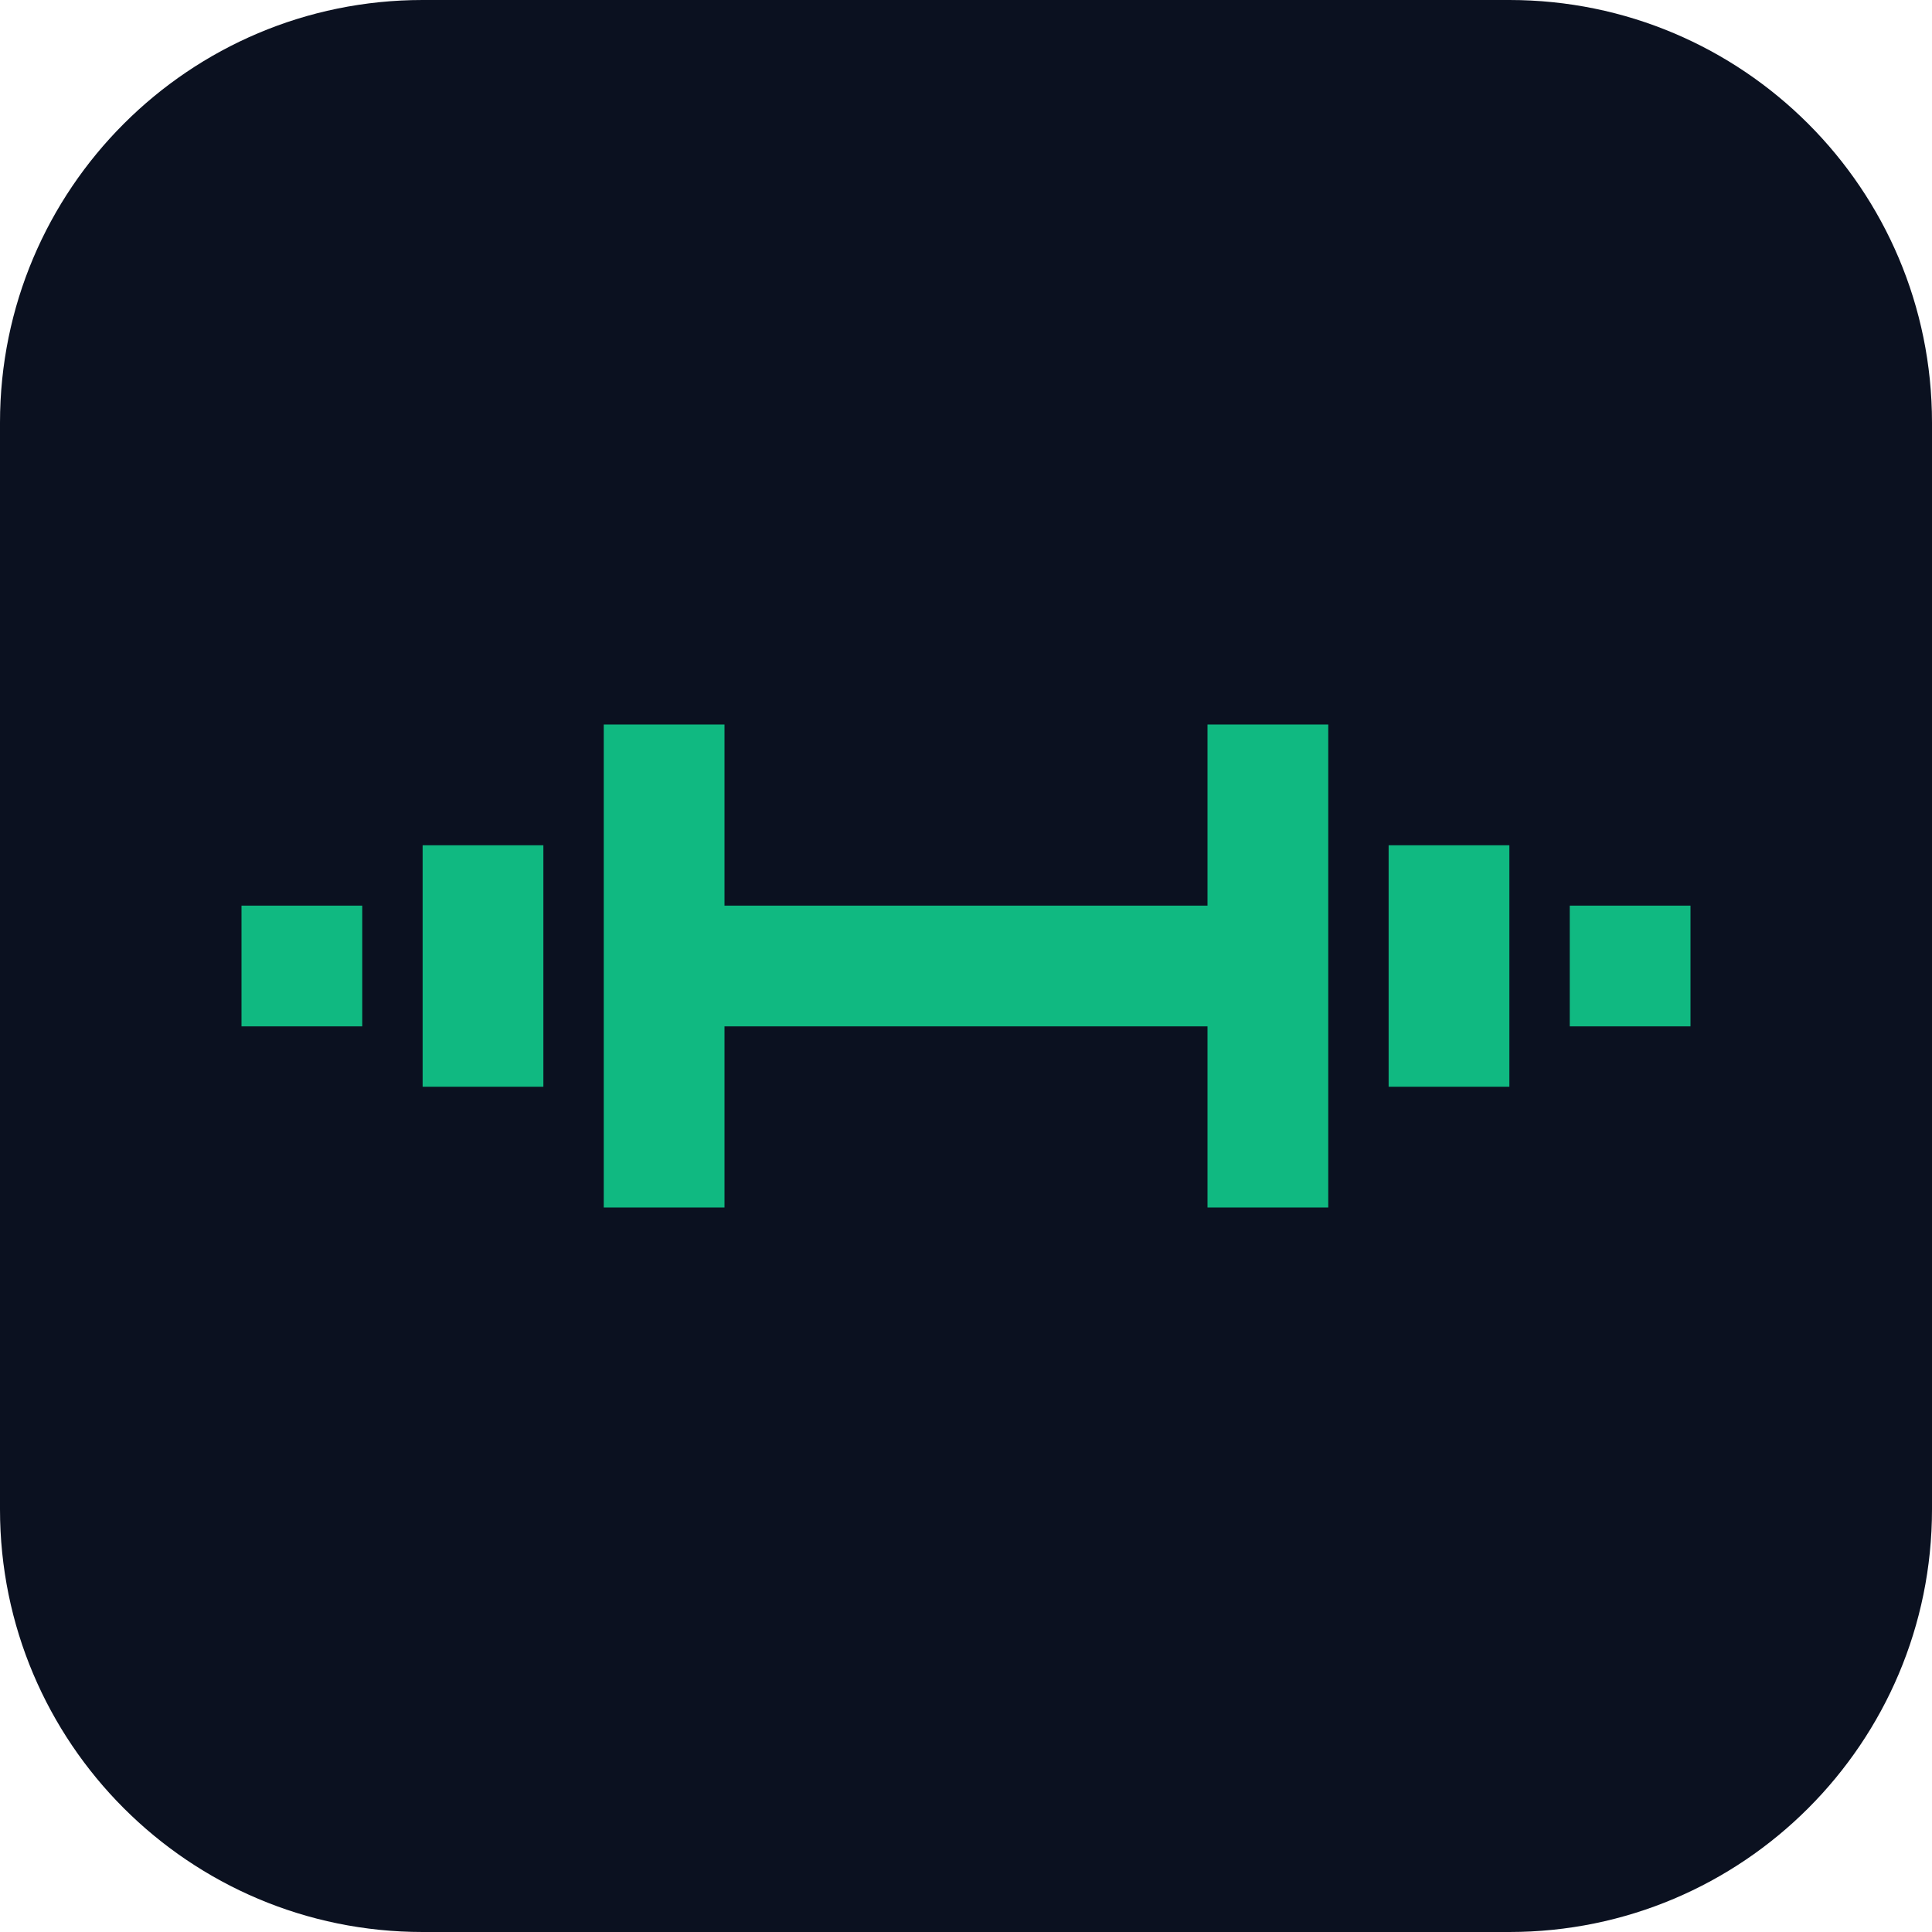
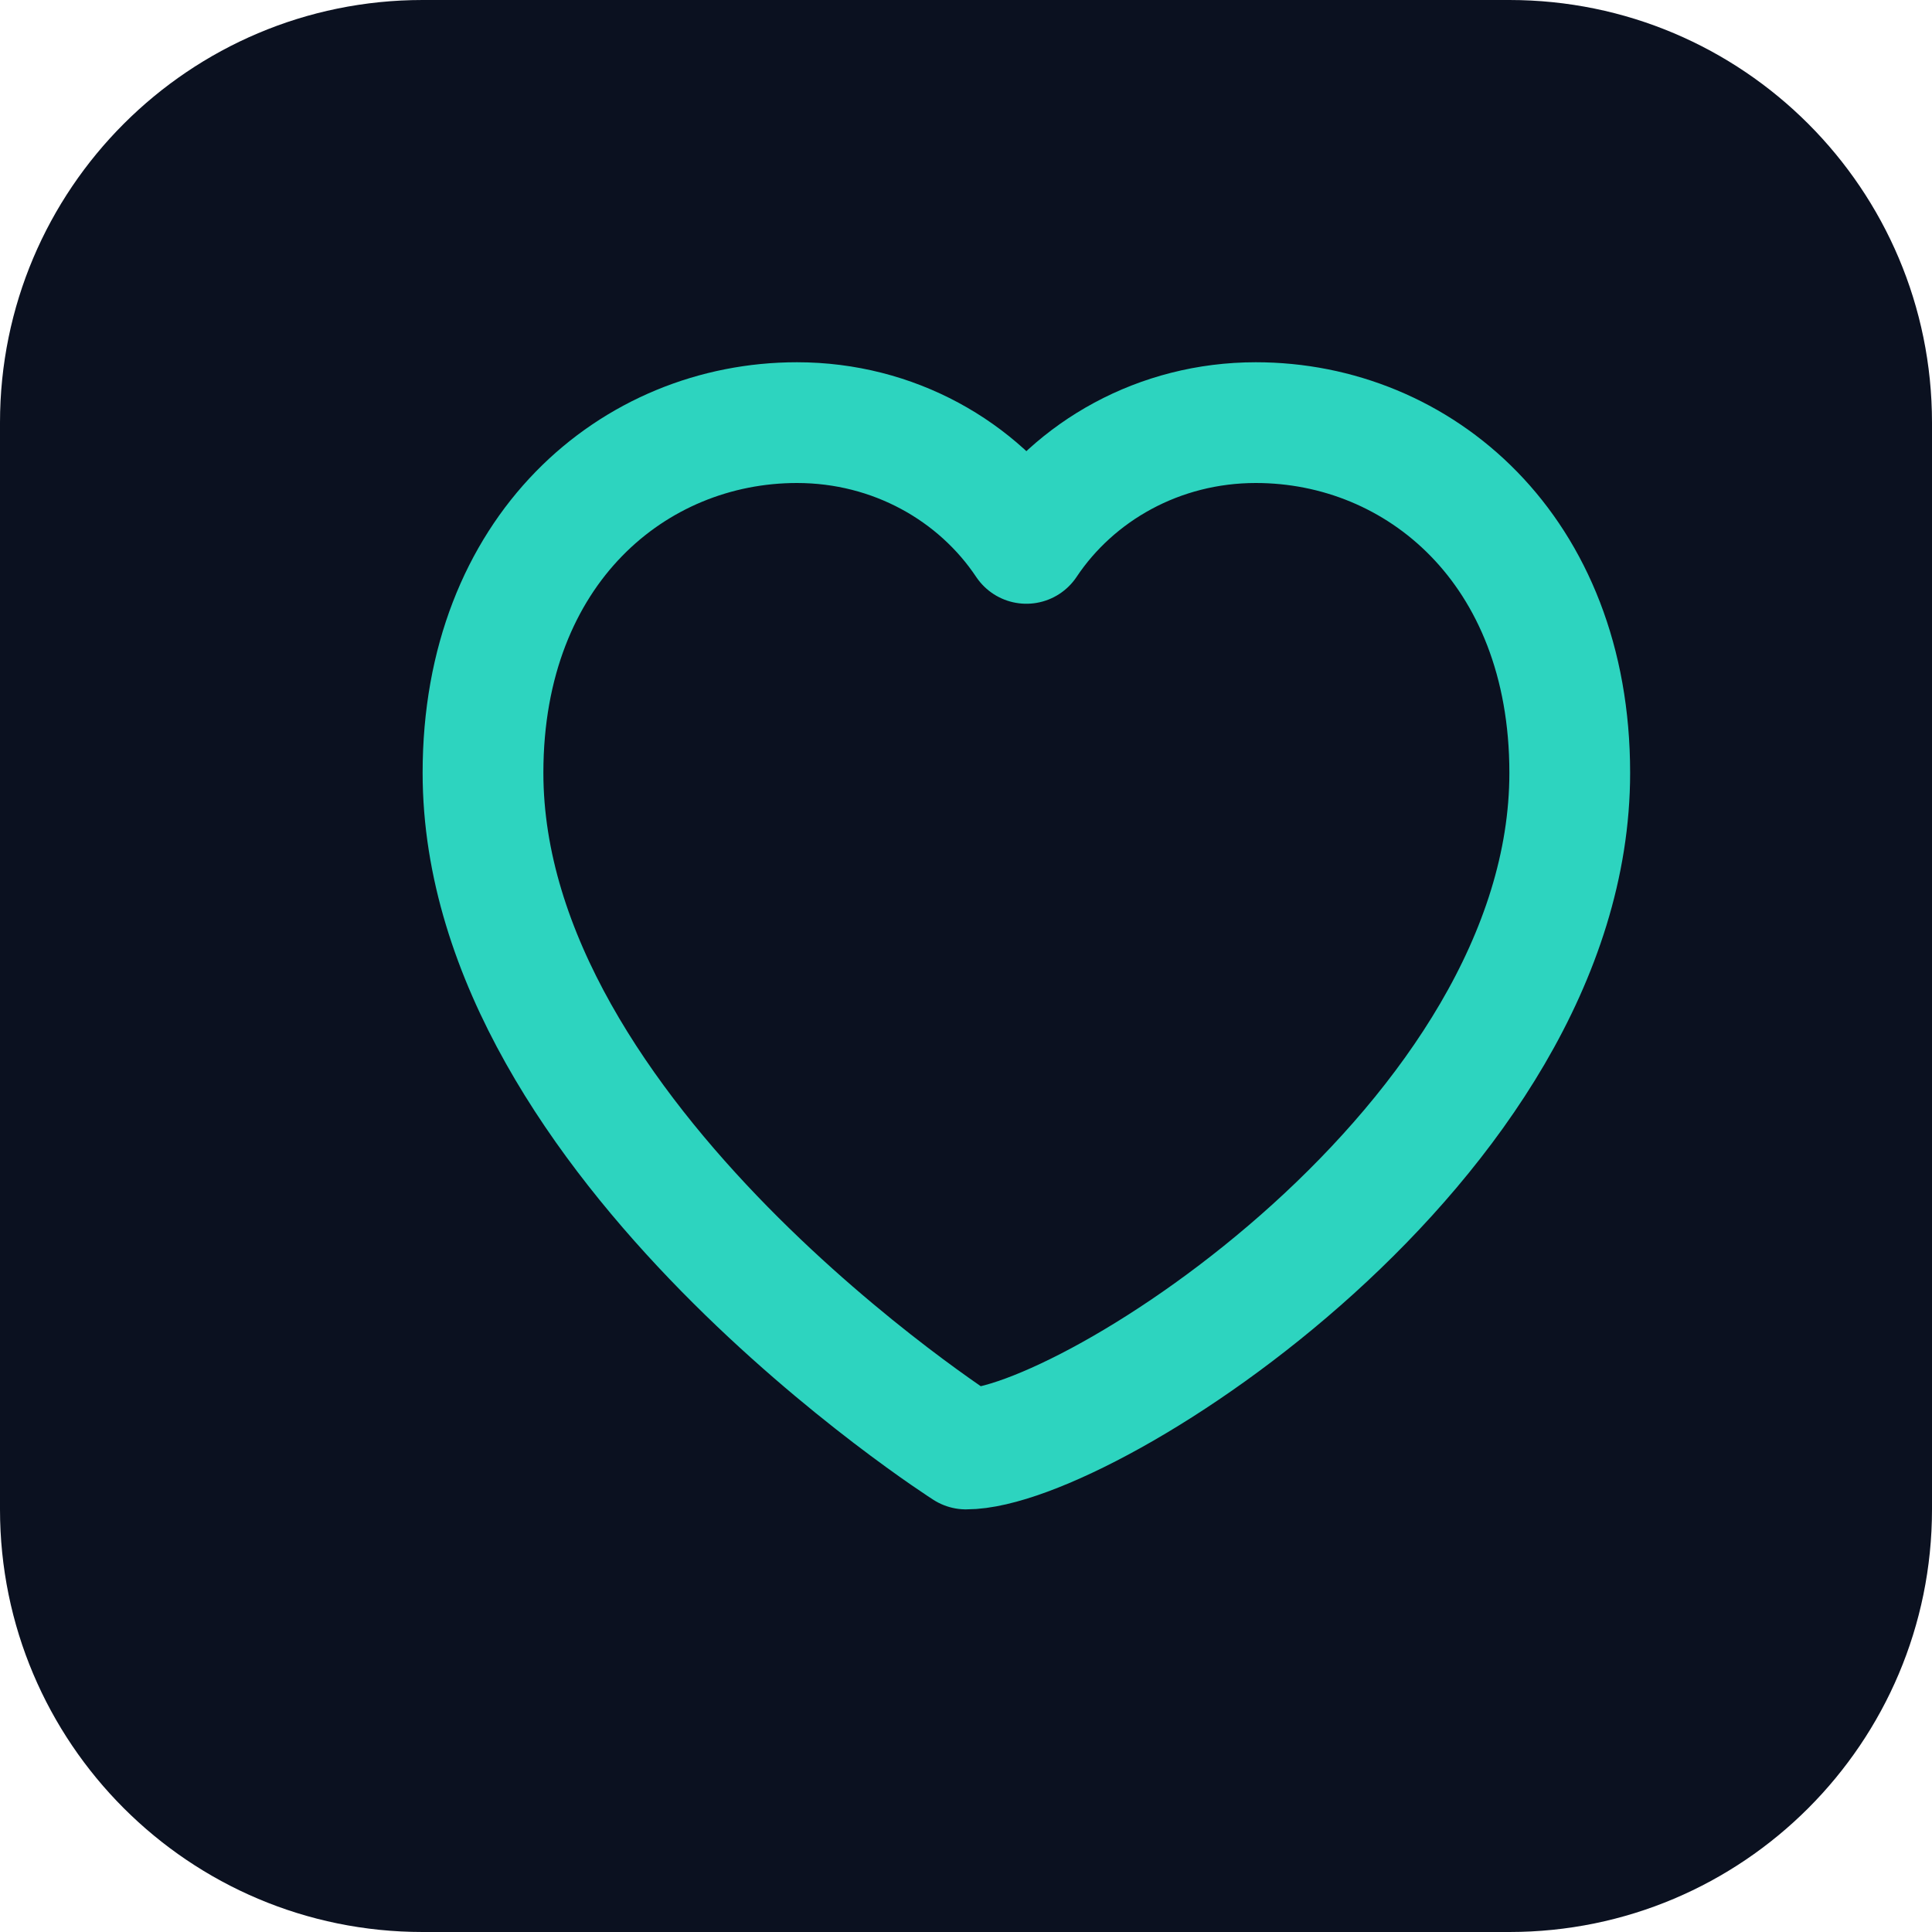
<svg xmlns="http://www.w3.org/2000/svg" viewBox="0 0 32 32" width="32" height="32">
  <rect width="32" height="32" rx="7" fill="#0b1120" />
-   <path d="M7 14h2v4H7v-4zM4 15h2v2H4v-2zM23 14h2v4h-2v-4zM26 15h2v2h-2v-2zM10 12h2v8h-2v-8zM20 12h2v8h-2v-8z" fill="#10b981" />
-   <rect x="11.5" y="15" width="9" height="2" fill="#10b981" />
+   <path d="M16 24s-8-5.1-8-11.2C8 9.1 10.5 7 13.2 7c1.6 0 3 0.8 3.8 2 0.8-1.2 2.2-2 3.8-2C23.5 7 26 9.1 26 12.8 26 18.9 18 24 16 24z" fill="none" stroke="#2dd4bf" stroke-width="2" stroke-linejoin="round" />
</svg>
